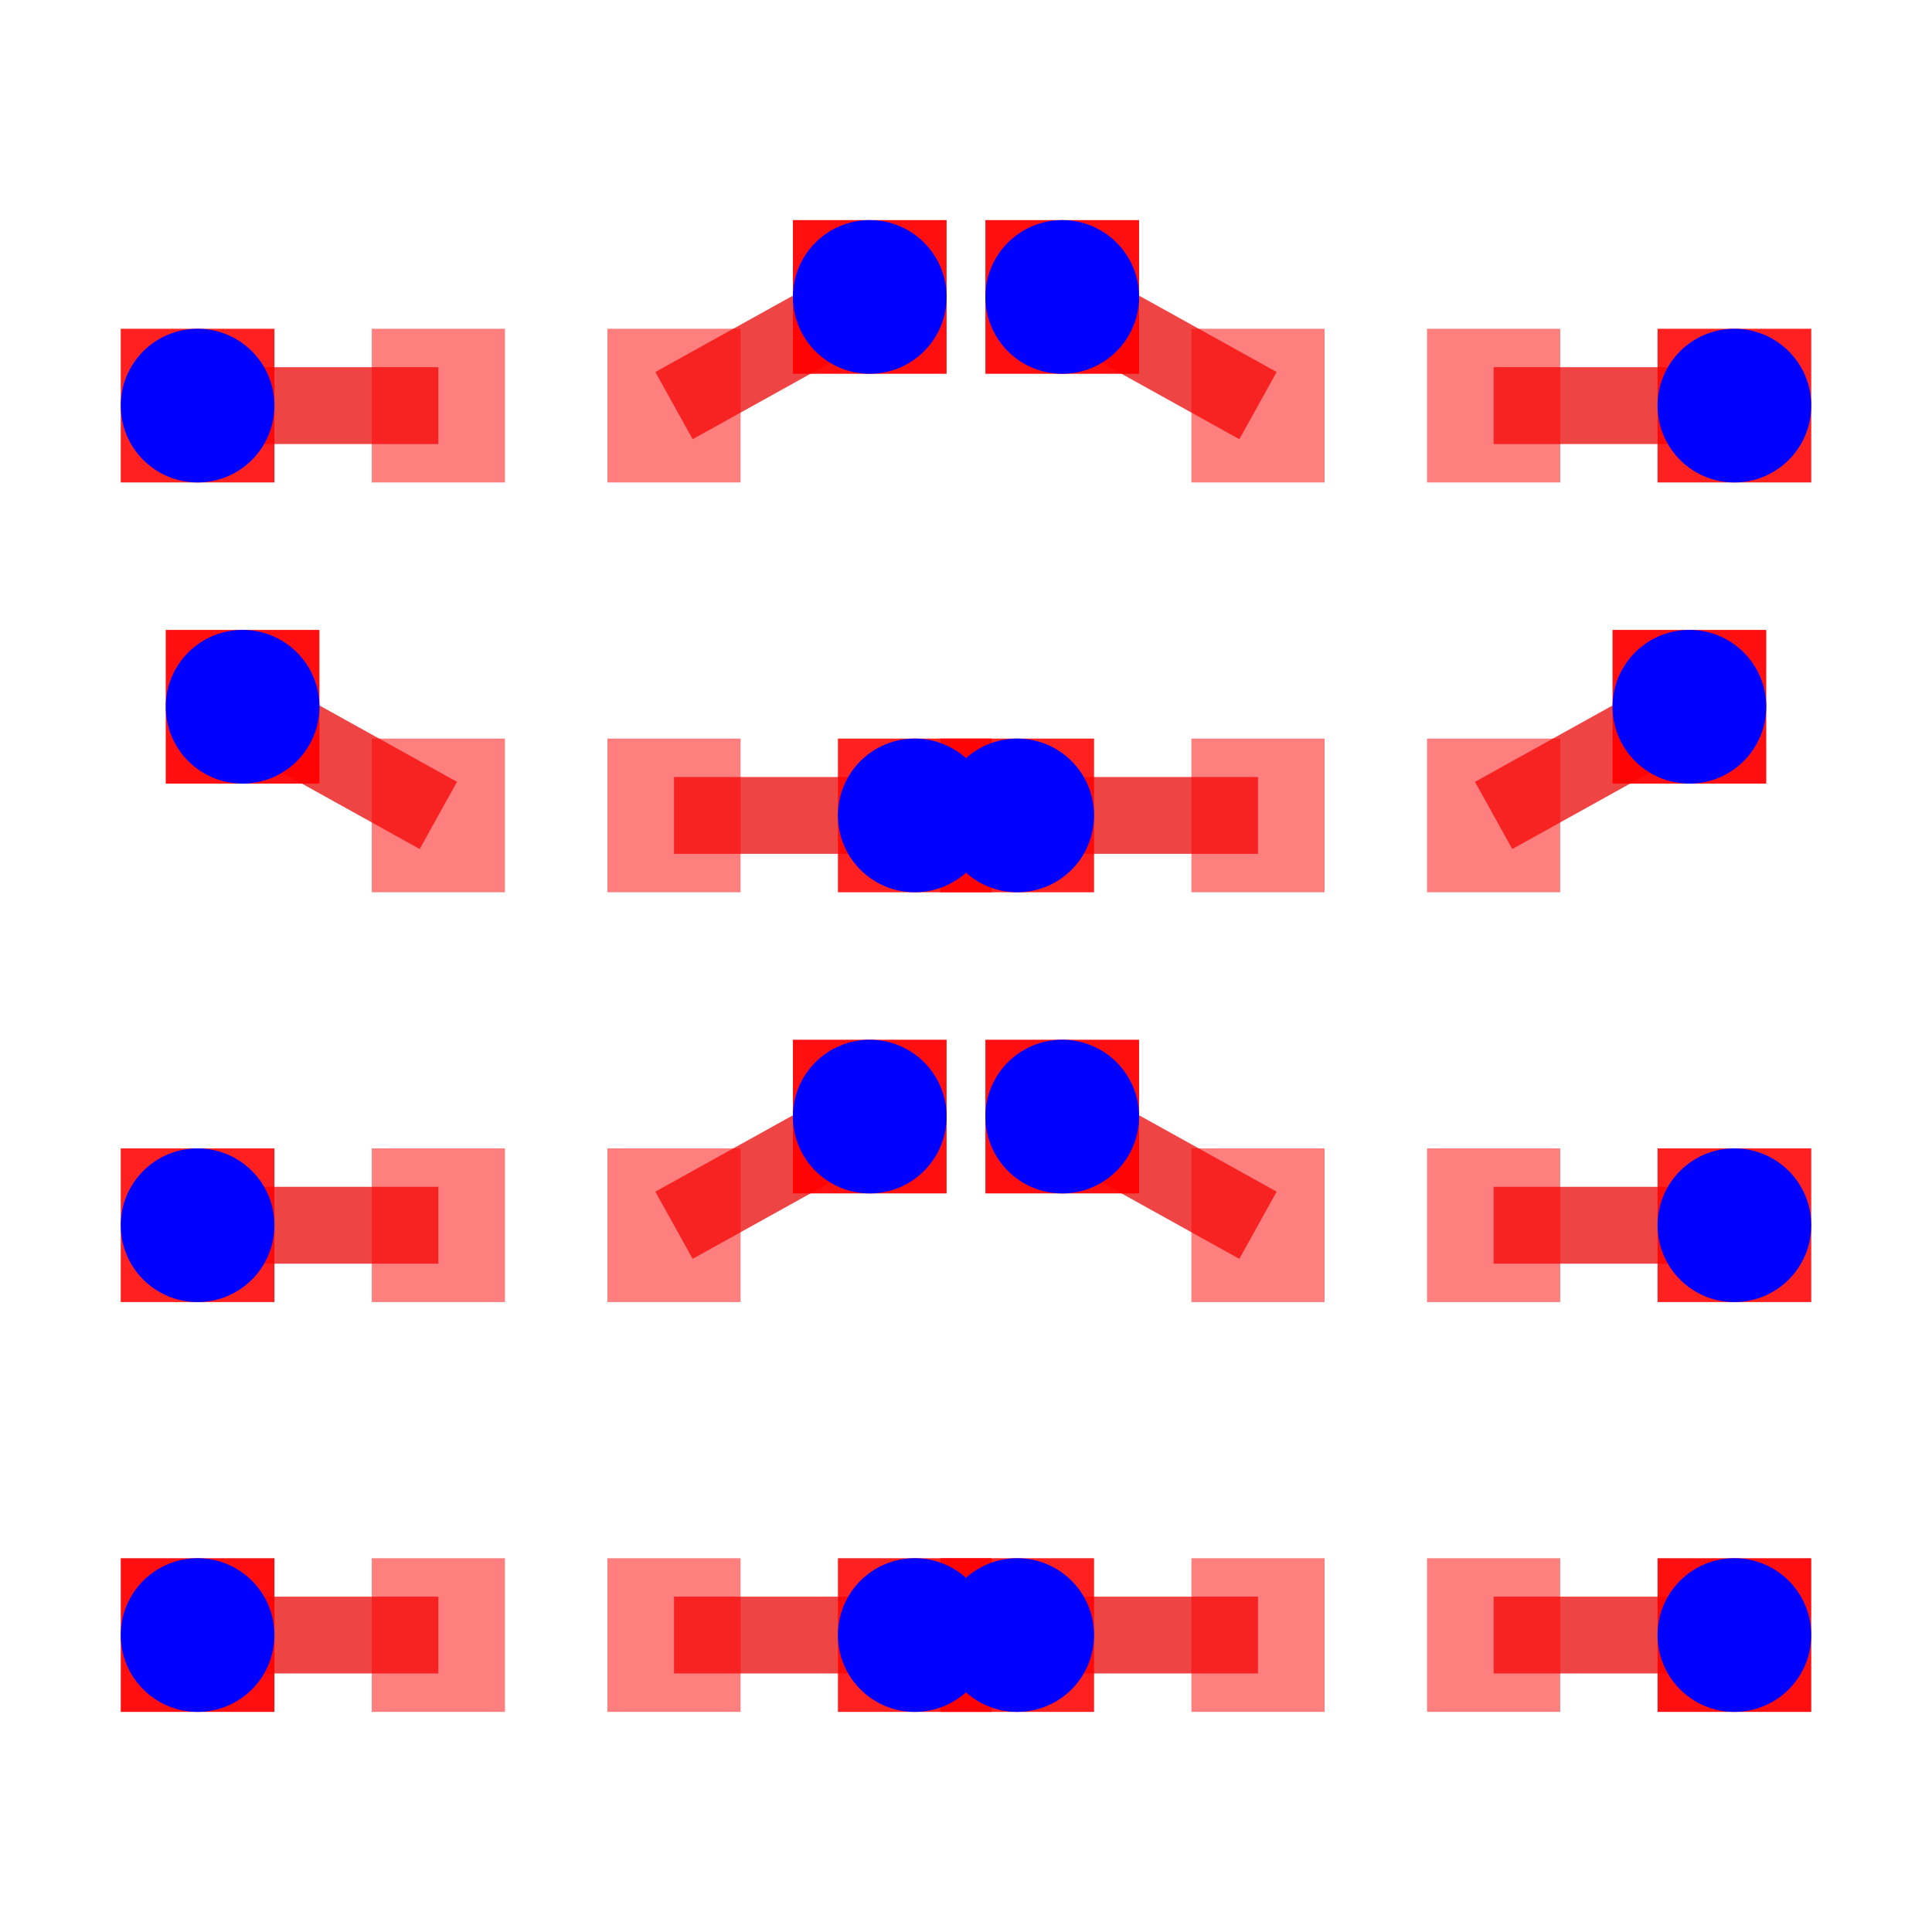
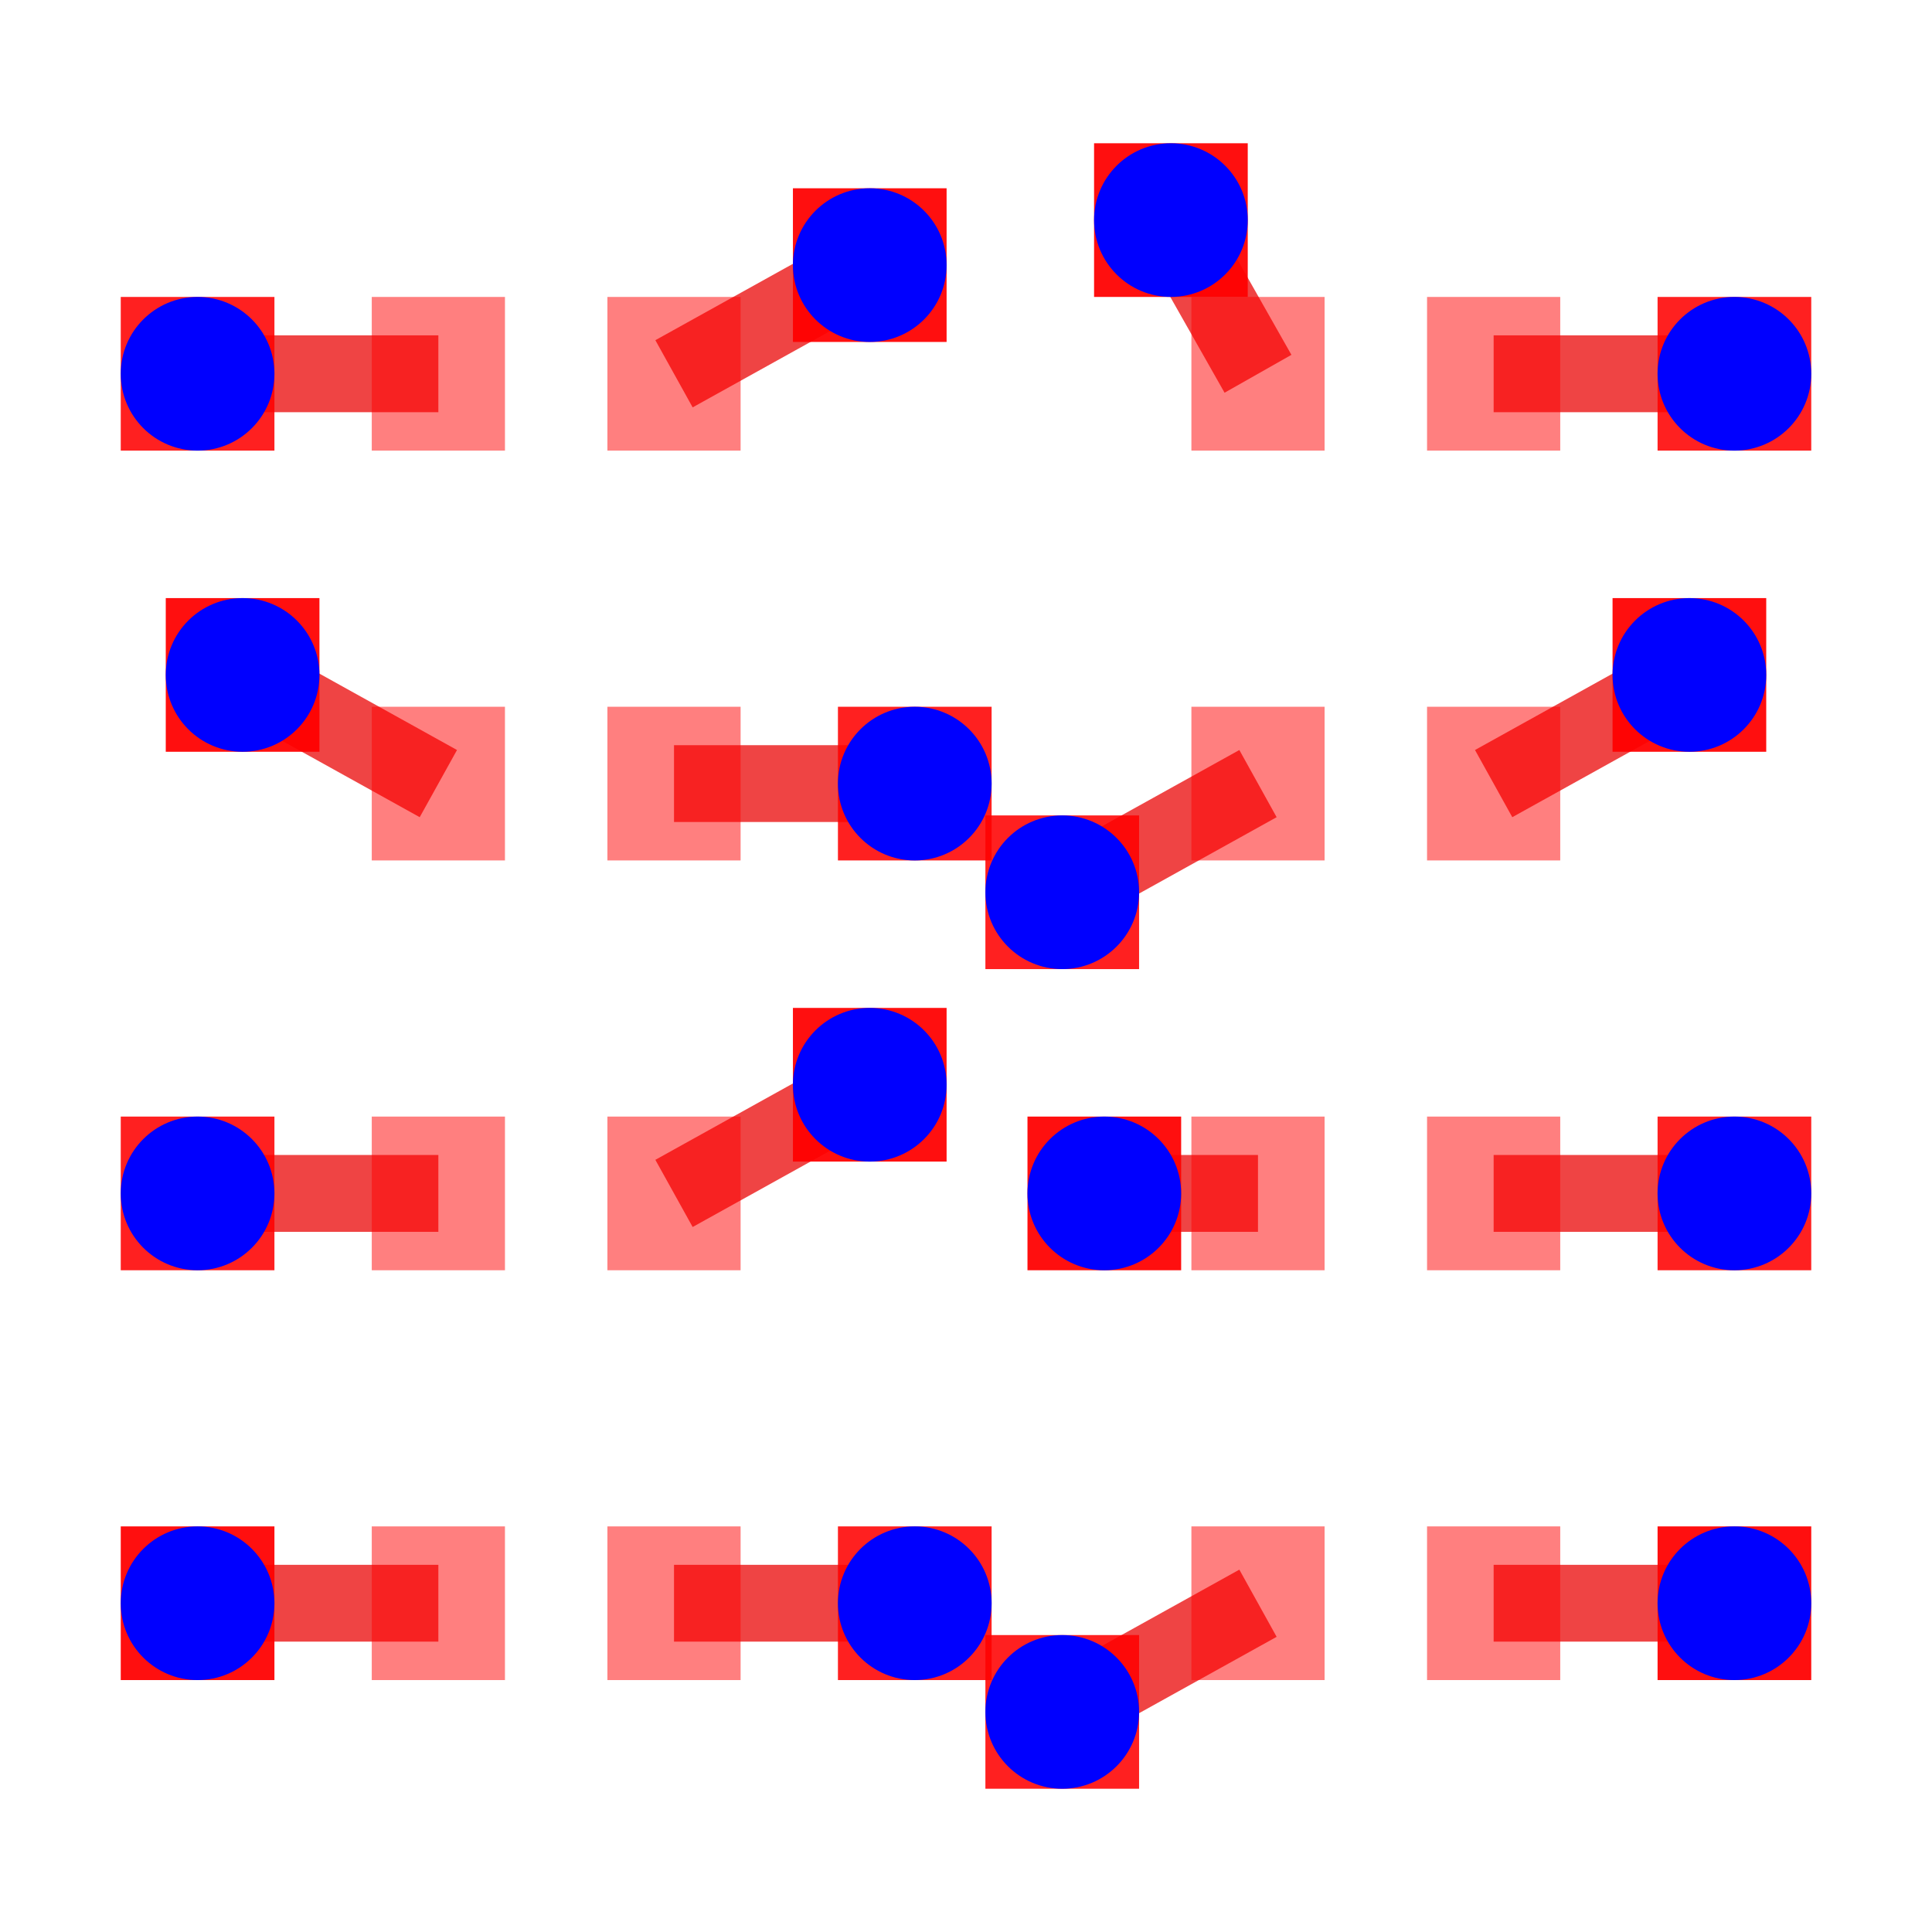
<svg xmlns="http://www.w3.org/2000/svg" width="640" height="640" viewBox="0 0 640 640">
  <rect width="100%" height="100%" fill="white" />
  <g>
-     <polyline data-points="-1.5,-0.4 -1.03,-0.4" data-type="line" data-label="" points="65.455,405.878 145.212,405.878" fill="none" stroke="#ef4444" stroke-linejoin="round" stroke-width="25.455" />
+     <polyline data-points="-1.5,-0.4 -1.03,-0.4" data-type="line" data-label="" points="65.455,395.334 145.212,395.334" fill="none" stroke="#ef4444" stroke-linejoin="round" stroke-width="25.455" />
  </g>
  <g>
-     <polyline data-points="1.5,-0.4 1.03,-0.4" data-type="line" data-label="" points="574.545,405.878 494.788,405.878" fill="none" stroke="#ef4444" stroke-linejoin="round" stroke-width="25.455" />
+     <polyline data-points="1.5,-0.4 1.03,-0.4" data-type="line" data-label="" points="574.545,395.334 494.788,395.334" fill="none" stroke="#ef4444" stroke-linejoin="round" stroke-width="25.455" />
  </g>
  <g>
-     <polyline data-points="-1.5,1.2 -1.03,1.2" data-type="line" data-label="" points="65.455,134.363 145.212,134.363" fill="none" stroke="#ef4444" stroke-linejoin="round" stroke-width="25.455" />
+     <polyline data-points="-1.5,1.2 -1.03,1.2" data-type="line" data-label="" points="65.455,123.819 145.212,123.819" fill="none" stroke="#ef4444" stroke-linejoin="round" stroke-width="25.455" />
  </g>
  <g>
-     <polyline data-points="1.5,1.2 1.03,1.2" data-type="line" data-label="" points="574.545,134.363 494.788,134.363" fill="none" stroke="#ef4444" stroke-linejoin="round" stroke-width="25.455" />
+     <polyline data-points="1.5,1.2 1.03,1.2" data-type="line" data-label="" points="574.545,123.819 494.788,123.819" fill="none" stroke="#ef4444" stroke-linejoin="round" stroke-width="25.455" />
  </g>
  <g>
-     <polyline data-points="-1.5,-1.2 -1.03,-1.2" data-type="line" data-label="" points="65.455,541.635 145.212,541.635" fill="none" stroke="#ef4444" stroke-linejoin="round" stroke-width="25.455" />
+     <polyline data-points="-1.5,-1.2 -1.03,-1.2" data-type="line" data-label="" points="65.455,531.092 145.212,531.092" fill="none" stroke="#ef4444" stroke-linejoin="round" stroke-width="25.455" />
  </g>
  <g>
-     <polyline data-points="1.5,-1.2 1.03,-1.2" data-type="line" data-label="" points="574.545,541.635 494.788,541.635" fill="none" stroke="#ef4444" stroke-linejoin="round" stroke-width="25.455" />
+     <polyline data-points="1.5,-1.2 1.03,-1.2" data-type="line" data-label="" points="574.545,531.092 494.788,531.092" fill="none" stroke="#ef4444" stroke-linejoin="round" stroke-width="25.455" />
  </g>
  <g>
-     <polyline data-points="-1.4121320343559642,0.6121320343559643 -1.03,0.4" data-type="line" data-label="" points="80.365,234.122 145.212,270.12" fill="none" stroke="#ef4444" stroke-linejoin="round" stroke-width="25.455" />
+     <polyline data-points="-1.4121320343559642,0.6121320343559643 -1.03,0.4" data-type="line" data-label="" points="80.365,223.579 145.212,259.577" fill="none" stroke="#ef4444" stroke-linejoin="round" stroke-width="25.455" />
  </g>
  <g>
-     <polyline data-points="1.4121320343559642,0.6121320343559643 1.03,0.4" data-type="line" data-label="" points="559.635,234.122 494.788,270.12" fill="none" stroke="#ef4444" stroke-linejoin="round" stroke-width="25.455" />
+     <polyline data-points="1.4121320343559642,0.6121320343559643 1.03,0.4" data-type="line" data-label="" points="559.635,223.579 494.788,259.577" fill="none" stroke="#ef4444" stroke-linejoin="round" stroke-width="25.455" />
  </g>
  <g>
-     <polyline data-points="-0.10000000000000003,-1.2 -0.57,-1.2" data-type="line" data-label="" points="303.03,541.635 223.273,541.635" fill="none" stroke="#ef4444" stroke-linejoin="round" stroke-width="25.455" />
+     <polyline data-points="-0.10000000000000003,-1.2 -0.57,-1.2" data-type="line" data-label="" points="303.03,531.092 223.273,531.092" fill="none" stroke="#ef4444" stroke-linejoin="round" stroke-width="25.455" />
  </g>
  <g>
-     <polyline data-points="0.10000000000000003,-1.2 0.57,-1.2" data-type="line" data-label="" points="336.97,541.635 416.727,541.635" fill="none" stroke="#ef4444" stroke-linejoin="round" stroke-width="25.455" />
+     <polyline data-points="0.18786796564403577,-1.4121320343559642 0.57,-1.2" data-type="line" data-label="" points="351.881,567.09 416.727,531.092" fill="none" stroke="#ef4444" stroke-linejoin="round" stroke-width="25.455" />
  </g>
  <g>
-     <polyline data-points="-0.10000000000000003,0.4 -0.57,0.4" data-type="line" data-label="" points="303.03,270.12 223.273,270.12" fill="none" stroke="#ef4444" stroke-linejoin="round" stroke-width="25.455" />
+     <polyline data-points="-0.10000000000000003,0.4 -0.57,0.4" data-type="line" data-label="" points="303.03,259.577 223.273,259.577" fill="none" stroke="#ef4444" stroke-linejoin="round" stroke-width="25.455" />
  </g>
  <g>
-     <polyline data-points="0.10000000000000003,0.4 0.57,0.4" data-type="line" data-label="" points="336.97,270.12 416.727,270.12" fill="none" stroke="#ef4444" stroke-linejoin="round" stroke-width="25.455" />
+     <polyline data-points="0.18786796564403577,0.18786796564403577 0.57,0.4" data-type="line" data-label="" points="351.881,295.575 416.727,259.577" fill="none" stroke="#ef4444" stroke-linejoin="round" stroke-width="25.455" />
  </g>
  <g>
-     <polyline data-points="-0.18786796564403577,-0.18786796564403577 -0.57,-0.4" data-type="line" data-label="" points="288.119,369.88 223.273,405.878" fill="none" stroke="#ef4444" stroke-linejoin="round" stroke-width="25.455" />
+     <polyline data-points="-0.18786796564403577,-0.18786796564403577 -0.57,-0.4" data-type="line" data-label="" points="288.119,359.336 223.273,395.334" fill="none" stroke="#ef4444" stroke-linejoin="round" stroke-width="25.455" />
  </g>
  <g>
-     <polyline data-points="0.18786796564403577,-0.18786796564403577 0.57,-0.4" data-type="line" data-label="" points="351.881,369.88 416.727,405.878" fill="none" stroke="#ef4444" stroke-linejoin="round" stroke-width="25.455" />
+     <polyline data-points="0.26999999999999996,-0.4 0.57,-0.4" data-type="line" data-label="" points="365.818,395.334 416.727,395.334" fill="none" stroke="#ef4444" stroke-linejoin="round" stroke-width="25.455" />
  </g>
  <g>
-     <polyline data-points="-0.18786796564403577,1.4121320343559642 -0.57,1.2" data-type="line" data-label="" points="288.119,98.365 223.273,134.363" fill="none" stroke="#ef4444" stroke-linejoin="round" stroke-width="25.455" />
+     <polyline data-points="-0.18786796564403577,1.4121320343559642 -0.57,1.2" data-type="line" data-label="" points="288.119,87.821 223.273,123.819" fill="none" stroke="#ef4444" stroke-linejoin="round" stroke-width="25.455" />
  </g>
  <g>
-     <polyline data-points="0.18786796564403577,1.4121320343559642 0.57,1.2" data-type="line" data-label="" points="351.881,98.365 416.727,134.363" fill="none" stroke="#ef4444" stroke-linejoin="round" stroke-width="25.455" />
+     <polyline data-points="0.4,1.5 0.57,1.2" data-type="line" data-label="" points="387.879,72.91 416.727,123.819" fill="none" stroke="#ef4444" stroke-linejoin="round" stroke-width="25.455" />
  </g>
  <g>
-     <rect data-type="rect" data-label="top" data-x="-0.57" data-y="-1.2" data-ccw-rotation-degrees="180" x="201.212" y="516.181" width="44.121" height="50.909" fill="rgba(255,0,0,0.5)" stroke="black" stroke-width="0.006" transform="rotate(180 223.2727 541.6354)" />
+     <rect data-type="rect" data-label="top" data-x="-0.57" data-y="-1.2" data-ccw-rotation-degrees="180" x="201.212" y="505.637" width="44.121" height="50.909" fill="rgba(255,0,0,0.5)" stroke="black" stroke-width="0.006" transform="rotate(180 223.2727 531.0918)" />
  </g>
  <g>
-     <rect data-type="rect" data-label="top" data-x="-1.03" data-y="-1.2" data-ccw-rotation-degrees="180" x="123.152" y="516.181" width="44.121" height="50.909" fill="rgba(255,0,0,0.5)" stroke="black" stroke-width="0.006" transform="rotate(180 145.2121 541.6354)" />
+     <rect data-type="rect" data-label="top" data-x="-1.03" data-y="-1.2" data-ccw-rotation-degrees="180" x="123.152" y="505.637" width="44.121" height="50.909" fill="rgba(255,0,0,0.5)" stroke="black" stroke-width="0.006" transform="rotate(180 145.2121 531.0918)" />
  </g>
  <g>
-     <rect data-type="rect" data-label="top" data-x="0.57" data-y="-1.2" data-ccw-rotation-degrees="0" x="394.667" y="516.181" width="44.121" height="50.909" fill="rgba(255,0,0,0.5)" stroke="black" stroke-width="0.006" />
+     <rect data-type="rect" data-label="top" data-x="0.57" data-y="-1.2" data-ccw-rotation-degrees="0" x="394.667" y="505.637" width="44.121" height="50.909" fill="rgba(255,0,0,0.5)" stroke="black" stroke-width="0.006" />
  </g>
  <g>
-     <rect data-type="rect" data-label="top" data-x="1.03" data-y="-1.2" data-ccw-rotation-degrees="0" x="472.727" y="516.181" width="44.121" height="50.909" fill="rgba(255,0,0,0.5)" stroke="black" stroke-width="0.006" />
+     <rect data-type="rect" data-label="top" data-x="1.03" data-y="-1.2" data-ccw-rotation-degrees="0" x="472.727" y="505.637" width="44.121" height="50.909" fill="rgba(255,0,0,0.5)" stroke="black" stroke-width="0.006" />
  </g>
  <g>
-     <rect data-type="rect" data-label="top" data-x="-1.03" data-y="-0.4" data-ccw-rotation-degrees="0" x="123.152" y="380.423" width="44.121" height="50.909" fill="rgba(255,0,0,0.5)" stroke="black" stroke-width="0.006" />
+     <rect data-type="rect" data-label="top" data-x="-1.03" data-y="-0.4" data-ccw-rotation-degrees="0" x="123.152" y="369.88" width="44.121" height="50.909" fill="rgba(255,0,0,0.5)" stroke="black" stroke-width="0.006" />
  </g>
  <g>
-     <rect data-type="rect" data-label="top" data-x="-0.57" data-y="-0.4" data-ccw-rotation-degrees="0" x="201.212" y="380.423" width="44.121" height="50.909" fill="rgba(255,0,0,0.5)" stroke="black" stroke-width="0.006" />
+     <rect data-type="rect" data-label="top" data-x="-0.57" data-y="-0.4" data-ccw-rotation-degrees="0" x="201.212" y="369.88" width="44.121" height="50.909" fill="rgba(255,0,0,0.5)" stroke="black" stroke-width="0.006" />
  </g>
  <g>
-     <rect data-type="rect" data-label="top" data-x="1.03" data-y="-0.4" data-ccw-rotation-degrees="180" x="472.727" y="380.423" width="44.121" height="50.909" fill="rgba(255,0,0,0.5)" stroke="black" stroke-width="0.006" transform="rotate(180 494.7879 405.8779)" />
+     <rect data-type="rect" data-label="top" data-x="1.03" data-y="-0.4" data-ccw-rotation-degrees="180" x="472.727" y="369.88" width="44.121" height="50.909" fill="rgba(255,0,0,0.5)" stroke="black" stroke-width="0.006" transform="rotate(180 494.7879 395.3343)" />
  </g>
  <g>
-     <rect data-type="rect" data-label="top" data-x="0.57" data-y="-0.4" data-ccw-rotation-degrees="180" x="394.667" y="380.423" width="44.121" height="50.909" fill="rgba(255,0,0,0.5)" stroke="black" stroke-width="0.006" transform="rotate(180 416.7273 405.8779)" />
+     <rect data-type="rect" data-label="top" data-x="0.57" data-y="-0.4" data-ccw-rotation-degrees="180" x="394.667" y="369.88" width="44.121" height="50.909" fill="rgba(255,0,0,0.5)" stroke="black" stroke-width="0.006" transform="rotate(180 416.7273 395.3343)" />
  </g>
  <g>
-     <rect data-type="rect" data-label="top" data-x="-0.57" data-y="0.4" data-ccw-rotation-degrees="180" x="201.212" y="244.666" width="44.121" height="50.909" fill="rgba(255,0,0,0.5)" stroke="black" stroke-width="0.006" transform="rotate(180 223.2727 270.1203)" />
+     <rect data-type="rect" data-label="top" data-x="-0.57" data-y="0.4" data-ccw-rotation-degrees="180" x="201.212" y="234.122" width="44.121" height="50.909" fill="rgba(255,0,0,0.5)" stroke="black" stroke-width="0.006" transform="rotate(180 223.2727 259.5767)" />
  </g>
  <g>
-     <rect data-type="rect" data-label="top" data-x="-1.03" data-y="0.4" data-ccw-rotation-degrees="180" x="123.152" y="244.666" width="44.121" height="50.909" fill="rgba(255,0,0,0.5)" stroke="black" stroke-width="0.006" transform="rotate(180 145.2121 270.1203)" />
+     <rect data-type="rect" data-label="top" data-x="-1.03" data-y="0.4" data-ccw-rotation-degrees="180" x="123.152" y="234.122" width="44.121" height="50.909" fill="rgba(255,0,0,0.5)" stroke="black" stroke-width="0.006" transform="rotate(180 145.2121 259.5767)" />
  </g>
  <g>
-     <rect data-type="rect" data-label="top" data-x="0.57" data-y="0.4" data-ccw-rotation-degrees="0" x="394.667" y="244.666" width="44.121" height="50.909" fill="rgba(255,0,0,0.5)" stroke="black" stroke-width="0.006" />
+     <rect data-type="rect" data-label="top" data-x="0.57" data-y="0.4" data-ccw-rotation-degrees="0" x="394.667" y="234.122" width="44.121" height="50.909" fill="rgba(255,0,0,0.5)" stroke="black" stroke-width="0.006" />
  </g>
  <g>
-     <rect data-type="rect" data-label="top" data-x="1.03" data-y="0.4" data-ccw-rotation-degrees="0" x="472.727" y="244.666" width="44.121" height="50.909" fill="rgba(255,0,0,0.5)" stroke="black" stroke-width="0.006" />
+     <rect data-type="rect" data-label="top" data-x="1.03" data-y="0.4" data-ccw-rotation-degrees="0" x="472.727" y="234.122" width="44.121" height="50.909" fill="rgba(255,0,0,0.5)" stroke="black" stroke-width="0.006" />
  </g>
  <g>
-     <rect data-type="rect" data-label="top" data-x="-1.03" data-y="1.2" data-ccw-rotation-degrees="0" x="123.152" y="108.908" width="44.121" height="50.909" fill="rgba(255,0,0,0.5)" stroke="black" stroke-width="0.006" />
+     <rect data-type="rect" data-label="top" data-x="-1.03" data-y="1.2" data-ccw-rotation-degrees="0" x="123.152" y="98.365" width="44.121" height="50.909" fill="rgba(255,0,0,0.5)" stroke="black" stroke-width="0.006" />
  </g>
  <g>
-     <rect data-type="rect" data-label="top" data-x="-0.57" data-y="1.2" data-ccw-rotation-degrees="0" x="201.212" y="108.908" width="44.121" height="50.909" fill="rgba(255,0,0,0.5)" stroke="black" stroke-width="0.006" />
+     <rect data-type="rect" data-label="top" data-x="-0.57" data-y="1.2" data-ccw-rotation-degrees="0" x="201.212" y="98.365" width="44.121" height="50.909" fill="rgba(255,0,0,0.5)" stroke="black" stroke-width="0.006" />
  </g>
  <g>
-     <rect data-type="rect" data-label="top" data-x="1.03" data-y="1.2" data-ccw-rotation-degrees="180" x="472.727" y="108.908" width="44.121" height="50.909" fill="rgba(255,0,0,0.5)" stroke="black" stroke-width="0.006" transform="rotate(-180 494.7879 134.3627)" />
+     <rect data-type="rect" data-label="top" data-x="1.03" data-y="1.2" data-ccw-rotation-degrees="180" x="472.727" y="98.365" width="44.121" height="50.909" fill="rgba(255,0,0,0.5)" stroke="black" stroke-width="0.006" transform="rotate(-180 494.7879 123.8191)" />
  </g>
  <g>
-     <rect data-type="rect" data-label="top" data-x="0.57" data-y="1.2" data-ccw-rotation-degrees="180" x="394.667" y="108.908" width="44.121" height="50.909" fill="rgba(255,0,0,0.5)" stroke="black" stroke-width="0.006" transform="rotate(-180 416.7273 134.3627)" />
+     <rect data-type="rect" data-label="top" data-x="0.57" data-y="1.2" data-ccw-rotation-degrees="180" x="394.667" y="98.365" width="44.121" height="50.909" fill="rgba(255,0,0,0.5)" stroke="black" stroke-width="0.006" transform="rotate(-180 416.7273 123.8191)" />
  </g>
  <g>
-     <rect data-type="rect" data-label="top inner1 inner2" data-x="-1.5" data-y="-0.4" x="40" y="380.423" width="50.909" height="50.909" fill="rgba(255,0,0,0.875)" stroke="black" stroke-width="0.006" />
+     <rect data-type="rect" data-label="top inner1 inner2" data-x="-1.5" data-y="-0.4" x="40" y="369.88" width="50.909" height="50.909" fill="rgba(255,0,0,0.875)" stroke="black" stroke-width="0.006" />
  </g>
  <g>
-     <rect data-type="rect" data-label="top inner1 inner2" data-x="1.5" data-y="-0.4" x="549.091" y="380.423" width="50.909" height="50.909" fill="rgba(255,0,0,0.875)" stroke="black" stroke-width="0.006" />
+     <rect data-type="rect" data-label="top inner1 inner2" data-x="1.5" data-y="-0.4" x="549.091" y="369.88" width="50.909" height="50.909" fill="rgba(255,0,0,0.875)" stroke="black" stroke-width="0.006" />
  </g>
  <g>
-     <rect data-type="rect" data-label="top inner1 inner2" data-x="-1.5" data-y="1.2" x="40" y="108.908" width="50.909" height="50.909" fill="rgba(255,0,0,0.875)" stroke="black" stroke-width="0.006" />
+     <rect data-type="rect" data-label="top inner1 inner2" data-x="-1.5" data-y="1.2" x="40" y="98.365" width="50.909" height="50.909" fill="rgba(255,0,0,0.875)" stroke="black" stroke-width="0.006" />
  </g>
  <g>
-     <rect data-type="rect" data-label="top inner1 inner2" data-x="1.5" data-y="1.2" x="549.091" y="108.908" width="50.909" height="50.909" fill="rgba(255,0,0,0.875)" stroke="black" stroke-width="0.006" />
+     <rect data-type="rect" data-label="top inner1 inner2" data-x="1.5" data-y="1.2" x="549.091" y="98.365" width="50.909" height="50.909" fill="rgba(255,0,0,0.875)" stroke="black" stroke-width="0.006" />
  </g>
  <g>
-     <rect data-type="rect" data-label="top inner1 inner2 inner3" data-x="-1.5" data-y="-1.2" x="40" y="516.181" width="50.909" height="50.909" fill="rgba(255,0,0,0.938)" stroke="black" stroke-width="0.006" />
+     <rect data-type="rect" data-label="top inner1 inner2 inner3" data-x="-1.5" data-y="-1.2" x="40" y="505.637" width="50.909" height="50.909" fill="rgba(255,0,0,0.938)" stroke="black" stroke-width="0.006" />
  </g>
  <g>
-     <rect data-type="rect" data-label="top inner1 inner2 inner3" data-x="1.5" data-y="-1.2" x="549.091" y="516.181" width="50.909" height="50.909" fill="rgba(255,0,0,0.938)" stroke="black" stroke-width="0.006" />
+     <rect data-type="rect" data-label="top inner1 inner2 inner3" data-x="1.5" data-y="-1.2" x="549.091" y="505.637" width="50.909" height="50.909" fill="rgba(255,0,0,0.938)" stroke="black" stroke-width="0.006" />
  </g>
  <g>
-     <rect data-type="rect" data-label="top inner1 inner2 inner3" data-x="-1.4121320343559642" data-y="0.6121320343559643" x="54.911" y="208.668" width="50.909" height="50.909" fill="rgba(255,0,0,0.938)" stroke="black" stroke-width="0.006" />
+     <rect data-type="rect" data-label="top inner1 inner2 inner3" data-x="-1.4121320343559642" data-y="0.6121320343559643" x="54.911" y="198.124" width="50.909" height="50.909" fill="rgba(255,0,0,0.938)" stroke="black" stroke-width="0.006" />
  </g>
  <g>
-     <rect data-type="rect" data-label="top inner1 inner2 inner3" data-x="1.4121320343559642" data-y="0.6121320343559643" x="534.18" y="208.668" width="50.909" height="50.909" fill="rgba(255,0,0,0.938)" stroke="black" stroke-width="0.006" />
+     <rect data-type="rect" data-label="top inner1 inner2 inner3" data-x="1.4121320343559642" data-y="0.6121320343559643" x="534.18" y="198.124" width="50.909" height="50.909" fill="rgba(255,0,0,0.938)" stroke="black" stroke-width="0.006" />
  </g>
  <g>
-     <rect data-type="rect" data-label="top inner1 inner2" data-x="-0.10000000000000003" data-y="-1.2" x="277.576" y="516.181" width="50.909" height="50.909" fill="rgba(255,0,0,0.875)" stroke="black" stroke-width="0.006" />
+     <rect data-type="rect" data-label="top inner1 inner2" data-x="-0.10000000000000003" data-y="-1.2" x="277.576" y="505.637" width="50.909" height="50.909" fill="rgba(255,0,0,0.875)" stroke="black" stroke-width="0.006" />
  </g>
  <g>
-     <rect data-type="rect" data-label="top inner1 inner2" data-x="0.10000000000000003" data-y="-1.2" x="311.515" y="516.181" width="50.909" height="50.909" fill="rgba(255,0,0,0.875)" stroke="black" stroke-width="0.006" />
+     <rect data-type="rect" data-label="top inner1 inner2" data-x="0.18786796564403577" data-y="-1.4121320343559642" x="326.426" y="541.635" width="50.909" height="50.909" fill="rgba(255,0,0,0.875)" stroke="black" stroke-width="0.006" />
  </g>
  <g>
-     <rect data-type="rect" data-label="top inner1 inner2" data-x="-0.10000000000000003" data-y="0.4" x="277.576" y="244.666" width="50.909" height="50.909" fill="rgba(255,0,0,0.875)" stroke="black" stroke-width="0.006" />
+     <rect data-type="rect" data-label="top inner1 inner2" data-x="-0.10000000000000003" data-y="0.4" x="277.576" y="234.122" width="50.909" height="50.909" fill="rgba(255,0,0,0.875)" stroke="black" stroke-width="0.006" />
  </g>
  <g>
-     <rect data-type="rect" data-label="top inner1 inner2" data-x="0.10000000000000003" data-y="0.4" x="311.515" y="244.666" width="50.909" height="50.909" fill="rgba(255,0,0,0.875)" stroke="black" stroke-width="0.006" />
+     <rect data-type="rect" data-label="top inner1 inner2" data-x="0.18786796564403577" data-y="0.18786796564403577" x="326.426" y="270.12" width="50.909" height="50.909" fill="rgba(255,0,0,0.875)" stroke="black" stroke-width="0.006" />
  </g>
  <g>
-     <rect data-type="rect" data-label="top inner1 inner2 inner3" data-x="-0.18786796564403577" data-y="-0.18786796564403577" x="262.665" y="344.425" width="50.909" height="50.909" fill="rgba(255,0,0,0.938)" stroke="black" stroke-width="0.006" />
+     <rect data-type="rect" data-label="top inner1 inner2 inner3" data-x="-0.18786796564403577" data-y="-0.18786796564403577" x="262.665" y="333.882" width="50.909" height="50.909" fill="rgba(255,0,0,0.938)" stroke="black" stroke-width="0.006" />
  </g>
  <g>
-     <rect data-type="rect" data-label="top inner1 inner2 inner3" data-x="0.18786796564403577" data-y="-0.18786796564403577" x="326.426" y="344.425" width="50.909" height="50.909" fill="rgba(255,0,0,0.938)" stroke="black" stroke-width="0.006" />
+     <rect data-type="rect" data-label="top inner1 inner2 inner3" data-x="0.26999999999999996" data-y="-0.4" x="340.364" y="369.88" width="50.909" height="50.909" fill="rgba(255,0,0,0.938)" stroke="black" stroke-width="0.006" />
  </g>
  <g>
-     <rect data-type="rect" data-label="top inner1 inner2 inner3" data-x="-0.18786796564403577" data-y="1.4121320343559642" x="262.665" y="72.91" width="50.909" height="50.909" fill="rgba(255,0,0,0.938)" stroke="black" stroke-width="0.006" />
+     <rect data-type="rect" data-label="top inner1 inner2 inner3" data-x="-0.18786796564403577" data-y="1.4121320343559642" x="262.665" y="62.366" width="50.909" height="50.909" fill="rgba(255,0,0,0.938)" stroke="black" stroke-width="0.006" />
  </g>
  <g>
-     <rect data-type="rect" data-label="top inner1 inner2 inner3" data-x="0.18786796564403577" data-y="1.4121320343559642" x="326.426" y="72.91" width="50.909" height="50.909" fill="rgba(255,0,0,0.938)" stroke="black" stroke-width="0.006" />
+     <rect data-type="rect" data-label="top inner1 inner2 inner3" data-x="0.4" data-y="1.5" x="362.424" y="47.455" width="50.909" height="50.909" fill="rgba(255,0,0,0.938)" stroke="black" stroke-width="0.006" />
  </g>
-   <circle data-type="circle" data-label="" data-x="-1.5" data-y="-0.4" cx="65.455" cy="405.878" r="25.455" fill="blue" stroke="none" stroke-width="0.006" />
-   <circle data-type="circle" data-label="" data-x="1.5" data-y="-0.4" cx="574.545" cy="405.878" r="25.455" fill="blue" stroke="none" stroke-width="0.006" />
-   <circle data-type="circle" data-label="" data-x="-1.5" data-y="1.2" cx="65.455" cy="134.363" r="25.455" fill="blue" stroke="none" stroke-width="0.006" />
-   <circle data-type="circle" data-label="" data-x="1.5" data-y="1.2" cx="574.545" cy="134.363" r="25.455" fill="blue" stroke="none" stroke-width="0.006" />
-   <circle data-type="circle" data-label="" data-x="-1.5" data-y="-1.2" cx="65.455" cy="541.635" r="25.455" fill="blue" stroke="none" stroke-width="0.006" />
-   <circle data-type="circle" data-label="" data-x="1.5" data-y="-1.2" cx="574.545" cy="541.635" r="25.455" fill="blue" stroke="none" stroke-width="0.006" />
-   <circle data-type="circle" data-label="" data-x="-1.4121320343559642" data-y="0.6121320343559643" cx="80.365" cy="234.122" r="25.455" fill="blue" stroke="none" stroke-width="0.006" />
-   <circle data-type="circle" data-label="" data-x="1.4121320343559642" data-y="0.6121320343559643" cx="559.635" cy="234.122" r="25.455" fill="blue" stroke="none" stroke-width="0.006" />
-   <circle data-type="circle" data-label="" data-x="-0.10000000000000003" data-y="-1.2" cx="303.03" cy="541.635" r="25.455" fill="blue" stroke="none" stroke-width="0.006" />
-   <circle data-type="circle" data-label="" data-x="0.10000000000000003" data-y="-1.2" cx="336.97" cy="541.635" r="25.455" fill="blue" stroke="none" stroke-width="0.006" />
-   <circle data-type="circle" data-label="" data-x="-0.10000000000000003" data-y="0.4" cx="303.03" cy="270.12" r="25.455" fill="blue" stroke="none" stroke-width="0.006" />
-   <circle data-type="circle" data-label="" data-x="0.10000000000000003" data-y="0.4" cx="336.97" cy="270.12" r="25.455" fill="blue" stroke="none" stroke-width="0.006" />
-   <circle data-type="circle" data-label="" data-x="-0.18786796564403577" data-y="-0.18786796564403577" cx="288.119" cy="369.88" r="25.455" fill="blue" stroke="none" stroke-width="0.006" />
-   <circle data-type="circle" data-label="" data-x="0.18786796564403577" data-y="-0.18786796564403577" cx="351.881" cy="369.88" r="25.455" fill="blue" stroke="none" stroke-width="0.006" />
-   <circle data-type="circle" data-label="" data-x="-0.18786796564403577" data-y="1.4121320343559642" cx="288.119" cy="98.365" r="25.455" fill="blue" stroke="none" stroke-width="0.006" />
-   <circle data-type="circle" data-label="" data-x="0.18786796564403577" data-y="1.4121320343559642" cx="351.881" cy="98.365" r="25.455" fill="blue" stroke="none" stroke-width="0.006" />
+   <circle data-type="circle" data-label="" data-x="-1.5" data-y="-0.4" cx="65.455" cy="395.334" r="25.455" fill="blue" stroke="none" stroke-width="0.006" />
+   <circle data-type="circle" data-label="" data-x="1.5" data-y="-0.4" cx="574.545" cy="395.334" r="25.455" fill="blue" stroke="none" stroke-width="0.006" />
+   <circle data-type="circle" data-label="" data-x="-1.5" data-y="1.2" cx="65.455" cy="123.819" r="25.455" fill="blue" stroke="none" stroke-width="0.006" />
+   <circle data-type="circle" data-label="" data-x="1.5" data-y="1.2" cx="574.545" cy="123.819" r="25.455" fill="blue" stroke="none" stroke-width="0.006" />
+   <circle data-type="circle" data-label="" data-x="-1.5" data-y="-1.2" cx="65.455" cy="531.092" r="25.455" fill="blue" stroke="none" stroke-width="0.006" />
+   <circle data-type="circle" data-label="" data-x="1.5" data-y="-1.2" cx="574.545" cy="531.092" r="25.455" fill="blue" stroke="none" stroke-width="0.006" />
+   <circle data-type="circle" data-label="" data-x="-1.4121320343559642" data-y="0.6121320343559643" cx="80.365" cy="223.579" r="25.455" fill="blue" stroke="none" stroke-width="0.006" />
+   <circle data-type="circle" data-label="" data-x="1.4121320343559642" data-y="0.6121320343559643" cx="559.635" cy="223.579" r="25.455" fill="blue" stroke="none" stroke-width="0.006" />
+   <circle data-type="circle" data-label="" data-x="-0.10000000000000003" data-y="-1.2" cx="303.03" cy="531.092" r="25.455" fill="blue" stroke="none" stroke-width="0.006" />
+   <circle data-type="circle" data-label="" data-x="0.18786796564403577" data-y="-1.4121320343559642" cx="351.881" cy="567.09" r="25.455" fill="blue" stroke="none" stroke-width="0.006" />
+   <circle data-type="circle" data-label="" data-x="-0.10000000000000003" data-y="0.4" cx="303.03" cy="259.577" r="25.455" fill="blue" stroke="none" stroke-width="0.006" />
+   <circle data-type="circle" data-label="" data-x="0.18786796564403577" data-y="0.18786796564403577" cx="351.881" cy="295.575" r="25.455" fill="blue" stroke="none" stroke-width="0.006" />
+   <circle data-type="circle" data-label="" data-x="-0.18786796564403577" data-y="-0.18786796564403577" cx="288.119" cy="359.336" r="25.455" fill="blue" stroke="none" stroke-width="0.006" />
+   <circle data-type="circle" data-label="" data-x="0.26999999999999996" data-y="-0.4" cx="365.818" cy="395.334" r="25.455" fill="blue" stroke="none" stroke-width="0.006" />
+   <circle data-type="circle" data-label="" data-x="-0.18786796564403577" data-y="1.4121320343559642" cx="288.119" cy="87.821" r="25.455" fill="blue" stroke="none" stroke-width="0.006" />
+   <circle data-type="circle" data-label="" data-x="0.4" data-y="1.5" cx="387.879" cy="72.91" r="25.455" fill="blue" stroke="none" stroke-width="0.006" />
  <g id="crosshair" style="display: none">
    <line id="crosshair-h" y1="0" y2="640" stroke="#666" stroke-width="0.5" />
    <line id="crosshair-v" x1="0" x2="640" stroke="#666" stroke-width="0.5" />
    <text id="coordinates" font-family="monospace" font-size="12" fill="#666" />
  </g>
</svg>
